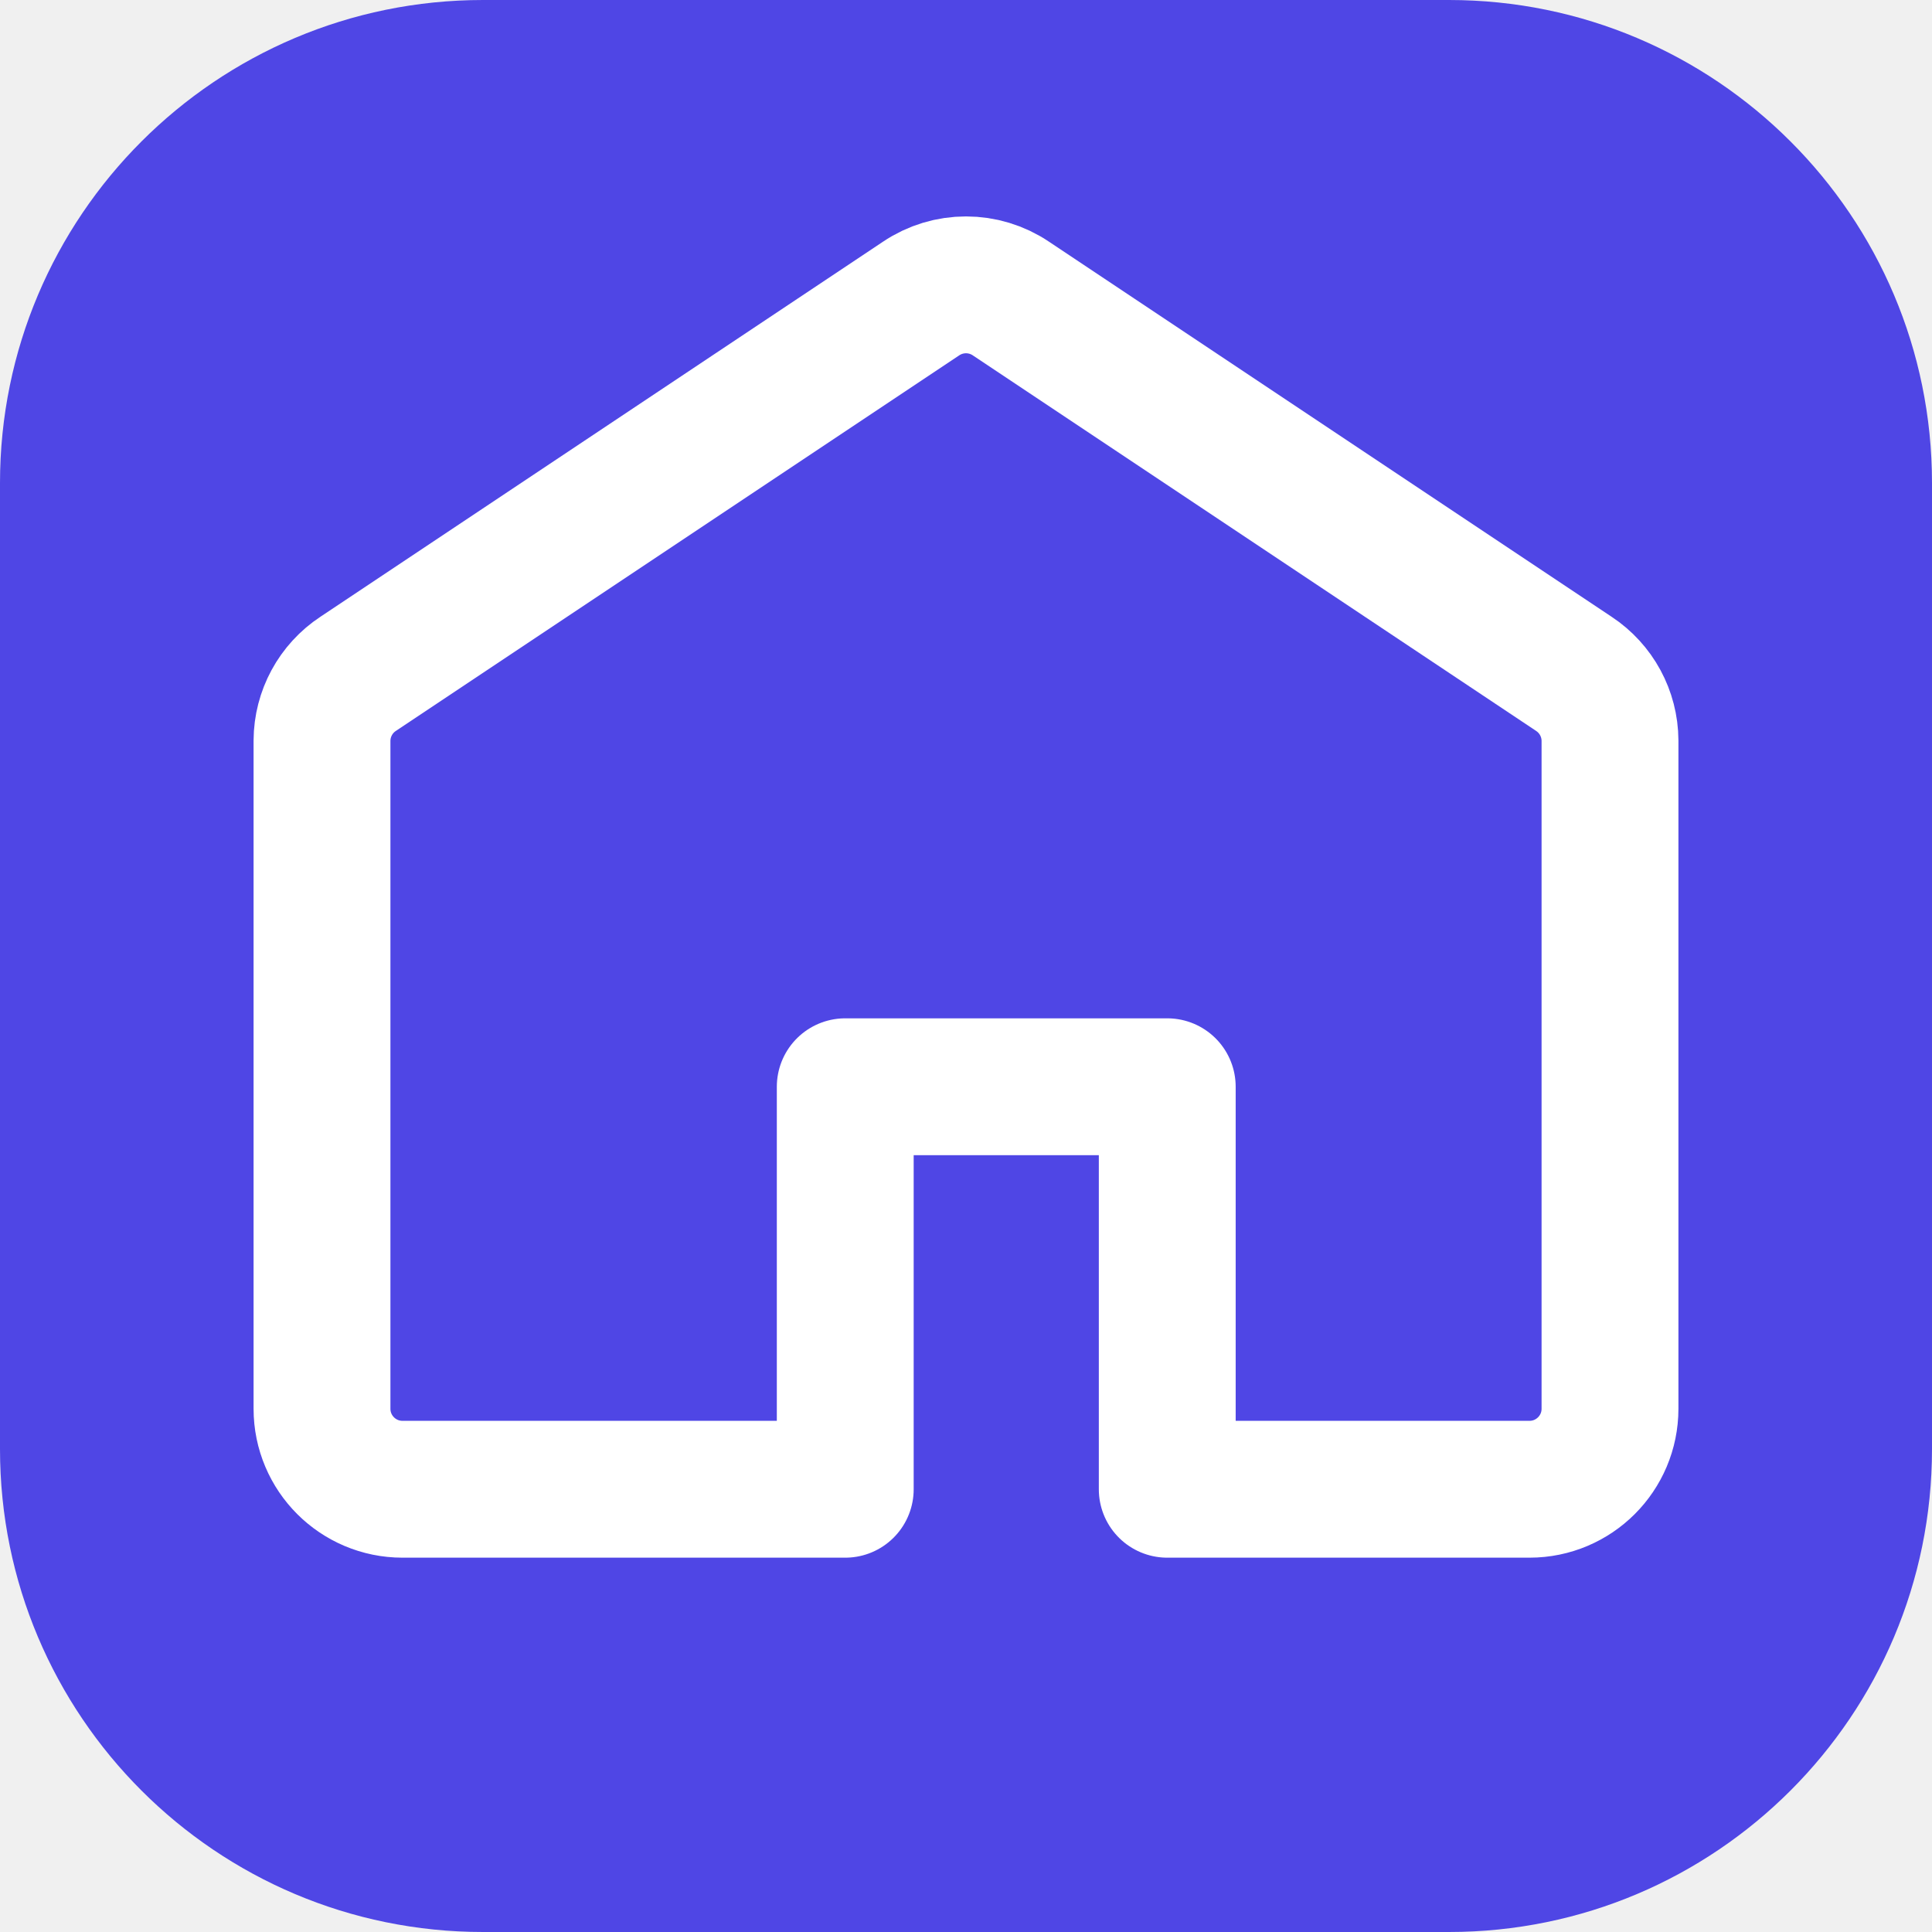
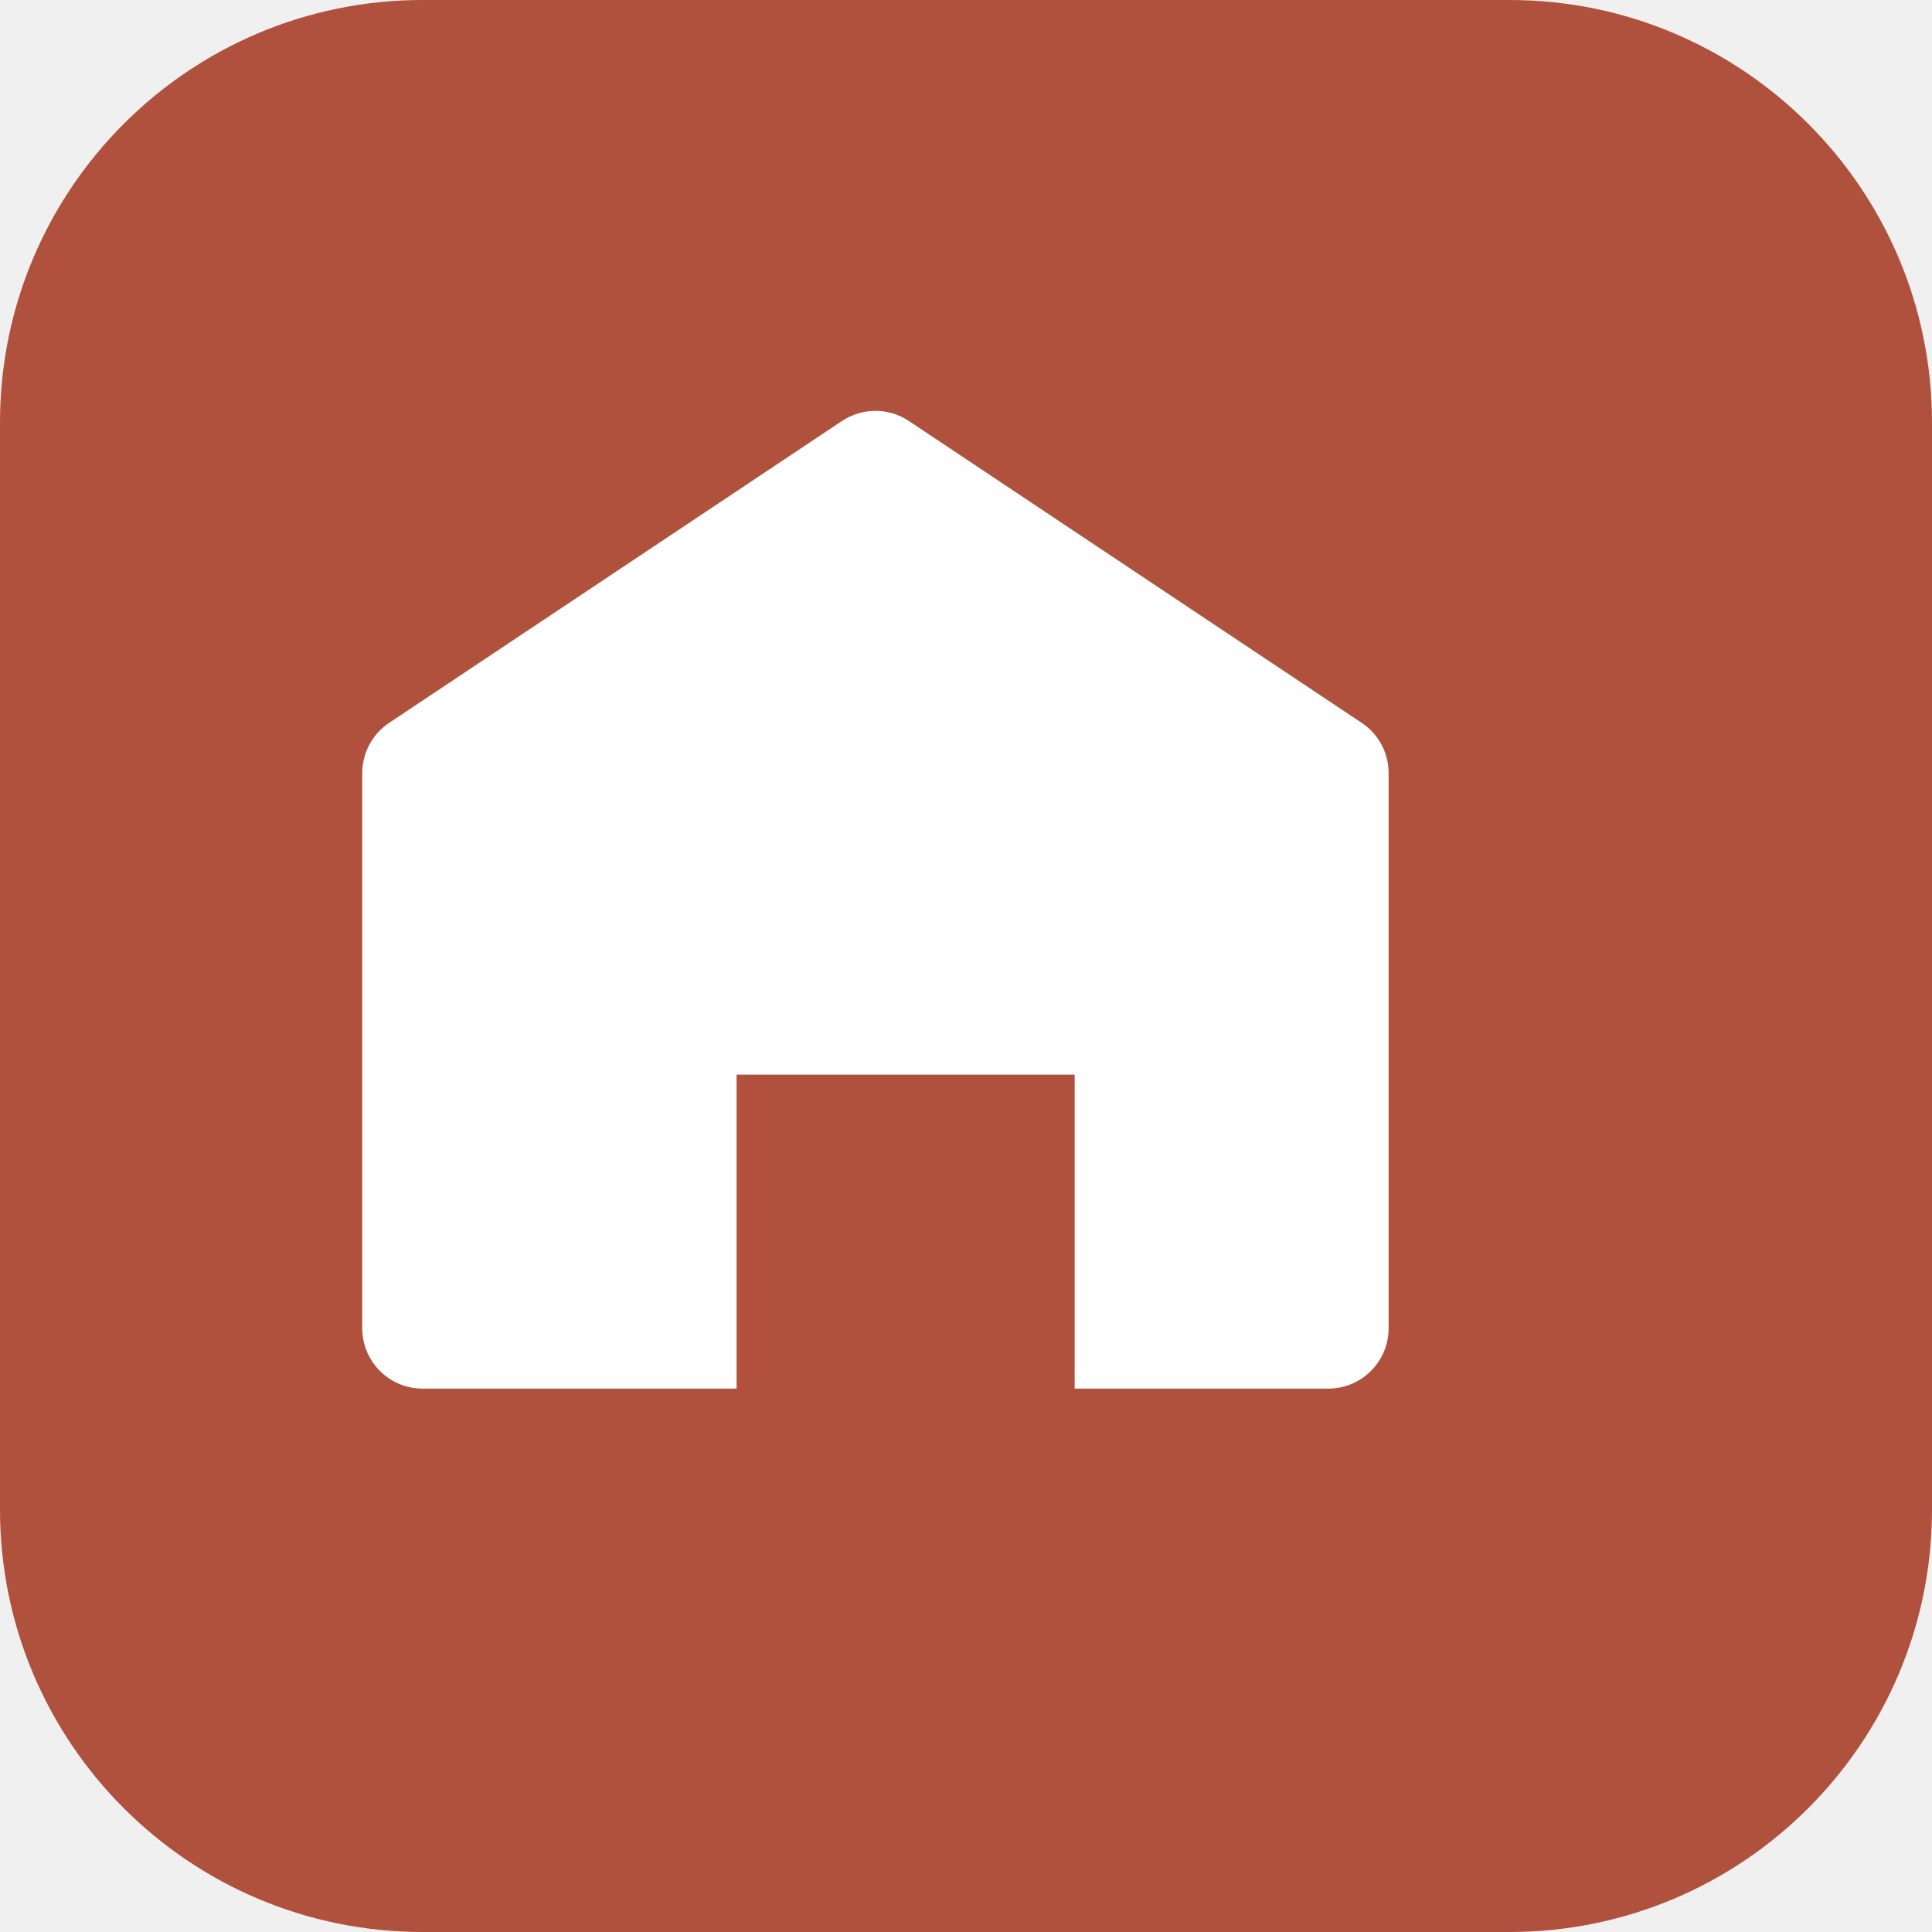
- <svg xmlns="http://www.w3.org/2000/svg" viewBox="0 0 24 24" width="24" height="24">
-   <rect width="24" height="24" rx="6" fill="#4F46E5" />
-   <path d="M4 17.5V9.2a1 1 0 0 1 .45-.83l6.99-4.66a1 1 0 0 1 1.12 0l6.99 4.66a1 1 0 0 1 .45.83v8.3a1 1 0 0 1-1 1h-4.5v-5h-4v5H5a1 1 0 0 1-1-1Z" stroke="#FFFFFF" stroke-width="1.7" stroke-linejoin="round" fill="none" />
+ <svg xmlns="http://www.w3.org/2000/svg" viewBox="0 0 32 32" width="32" height="32">
+   <rect width="32" height="32" rx="7" fill="#AF513D" />
+   <path d="M6 22V12.8a1 1 0 0 1 .45-.83l7.5-5a1 1 0 0 1 1.1 0l7.5 5a1 1 0 0 1 .45.83V22a1 1 0 0 1-1 1h-4.2v-5.2h-5.6V23H7a1 1 0 0 1-1-1Z" fill="#FFFFFF" />
</svg>
